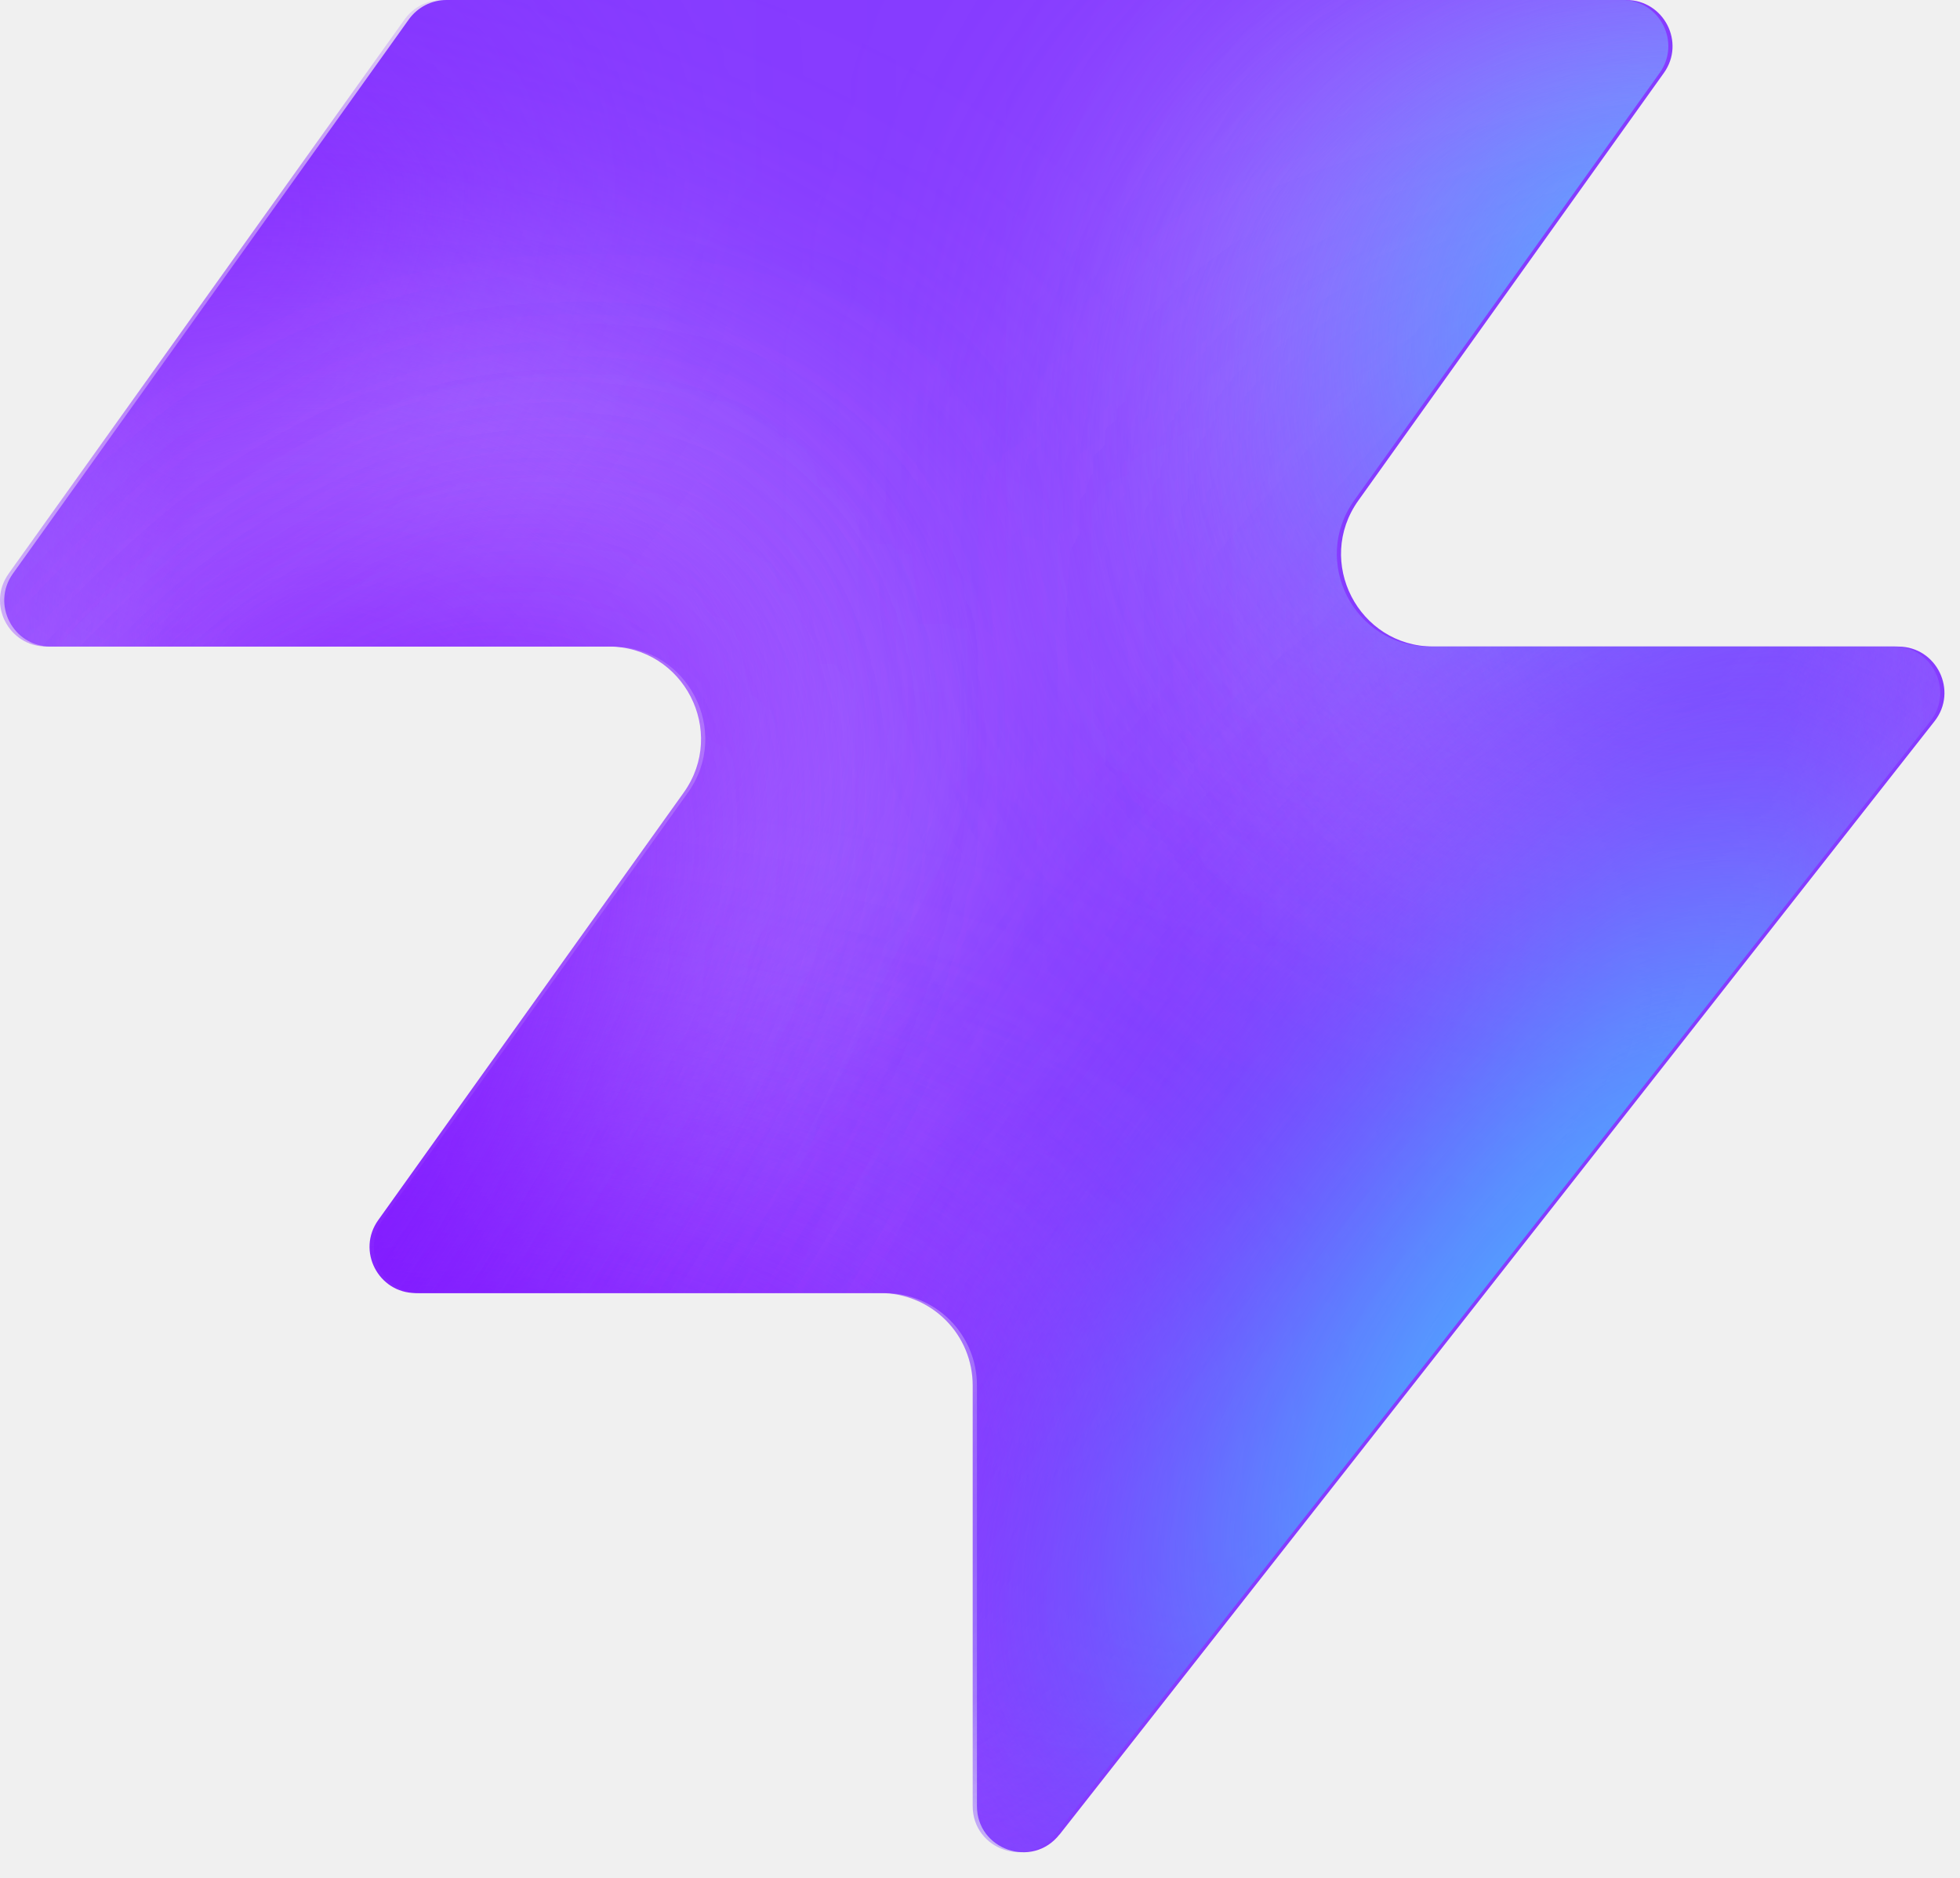
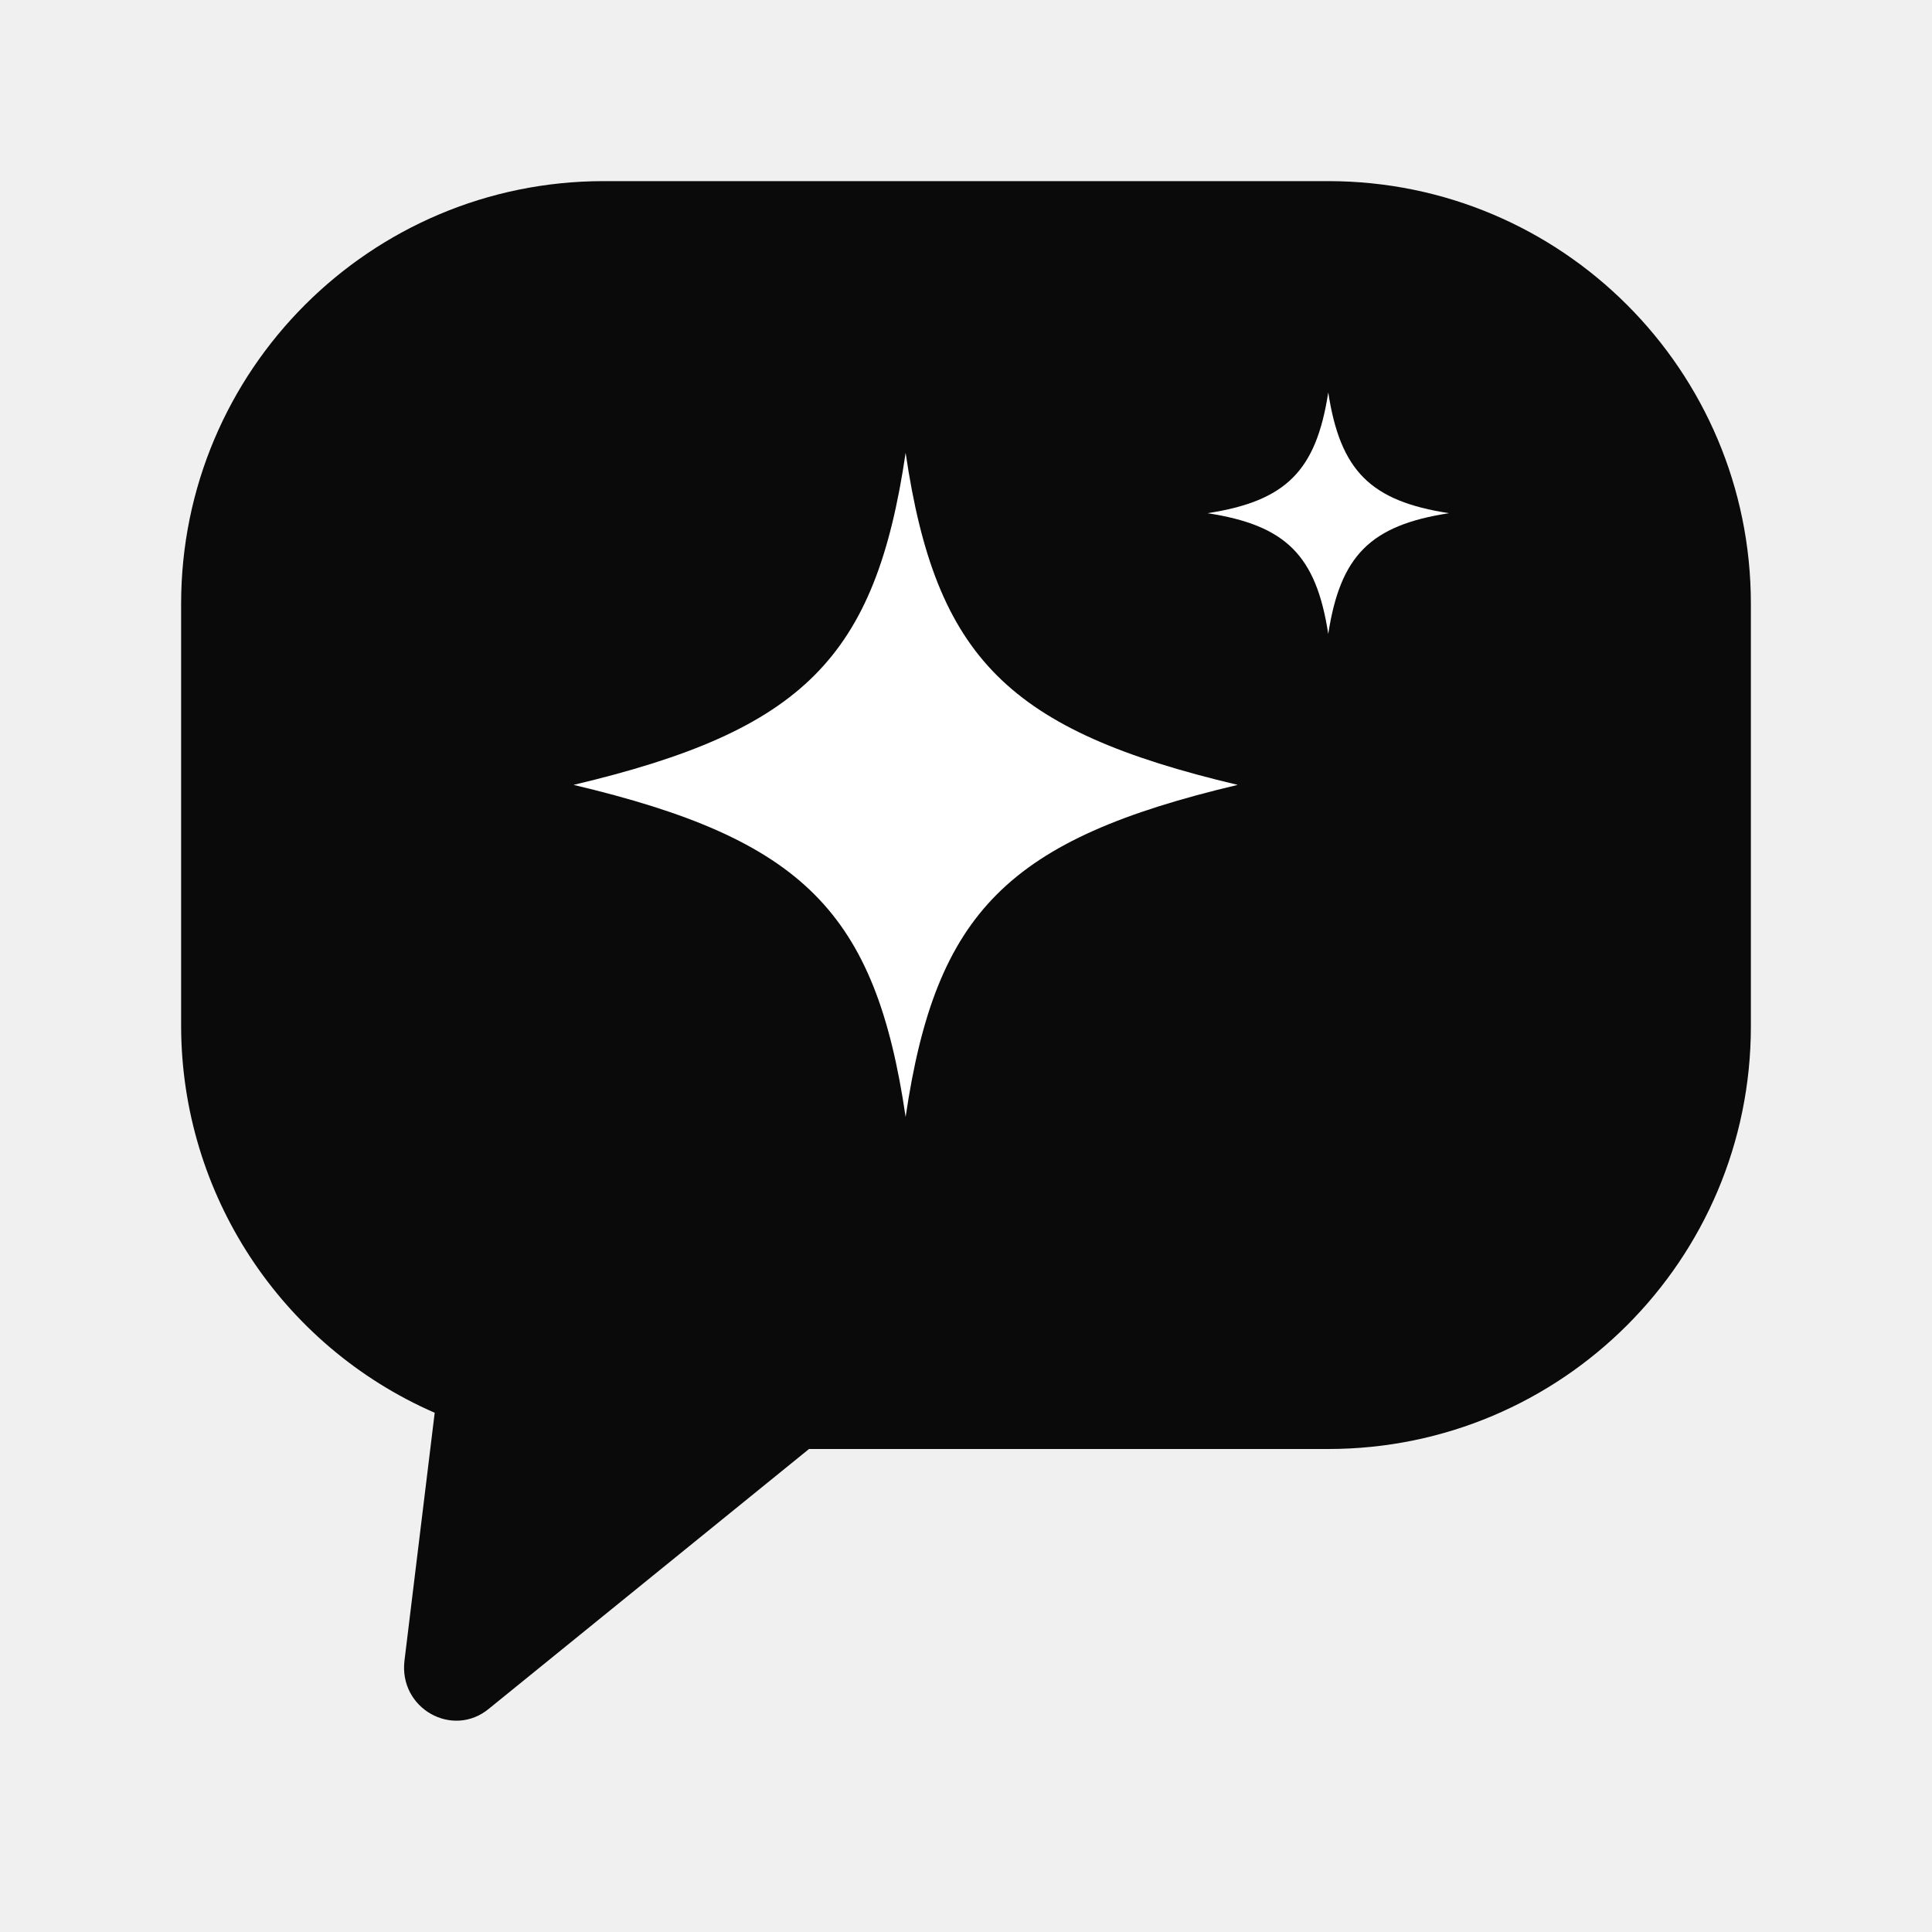
- <svg xmlns="http://www.w3.org/2000/svg" width="48" height="46" fill="none" viewBox="0 0 48 46">
-   <path fill="#863bff" d="M25.946 44.938c-.664.845-2.021.375-2.021-.698V33.937a2.26 2.26 0 0 0-2.262-2.262H10.287c-.92 0-1.456-1.04-.92-1.788l7.48-10.471c1.07-1.497 0-3.578-1.842-3.578H1.237c-.92 0-1.456-1.04-.92-1.788L10.013.474c.214-.297.556-.474.92-.474h28.894c.92 0 1.456 1.04.92 1.788l-7.48 10.471c-1.07 1.498 0 3.579 1.842 3.579h11.377c.943 0 1.473 1.088.89 1.83L25.947 44.94z" style="fill:#863bff;fill:color(display-p3 .525 .23 1);fill-opacity:1" />
-   <mask id="a" width="48" height="46" x="0" y="0" maskUnits="userSpaceOnUse" style="mask-type:alpha">
-     <path fill="#000" d="M25.842 44.938c-.664.844-2.021.375-2.021-.698V33.937a2.26 2.26 0 0 0-2.262-2.262H10.183c-.92 0-1.456-1.04-.92-1.788l7.48-10.471c1.07-1.498 0-3.579-1.842-3.579H1.133c-.92 0-1.456-1.04-.92-1.787L9.91.473c.214-.297.556-.474.92-.474h28.894c.92 0 1.456 1.04.92 1.788l-7.48 10.471c-1.07 1.498 0 3.578 1.842 3.578h11.377c.943 0 1.473 1.088.89 1.832L25.843 44.94z" style="fill:#000;fill-opacity:1" />
-   </mask>
-   <g mask="url(#a)">
-     <g filter="url(#b)">
-       <ellipse cx="5.508" cy="14.704" fill="#ede6ff" rx="5.508" ry="14.704" style="fill:#ede6ff;fill:color(display-p3 .927 .903 1);fill-opacity:1" transform="matrix(.00324 1 1 -.00324 -4.47 31.516)" />
-     </g>
-     <g filter="url(#c)">
-       <ellipse cx="10.399" cy="29.851" fill="#ede6ff" rx="10.399" ry="29.851" style="fill:#ede6ff;fill:color(display-p3 .927 .903 1);fill-opacity:1" transform="matrix(.00324 1 1 -.00324 -39.328 7.883)" />
-     </g>
-     <g filter="url(#d)">
-       <ellipse cx="5.508" cy="30.487" fill="#7e14ff" rx="5.508" ry="30.487" style="fill:#7e14ff;fill:color(display-p3 .492 .077 1);fill-opacity:1" transform="rotate(89.814 -25.913 -14.639)scale(1 -1)" />
-     </g>
-     <g filter="url(#e)">
-       <ellipse cx="5.508" cy="30.599" fill="#7e14ff" rx="5.508" ry="30.599" style="fill:#7e14ff;fill:color(display-p3 .492 .077 1);fill-opacity:1" transform="rotate(89.814 -32.644 -3.334)scale(1 -1)" />
-     </g>
-     <g filter="url(#f)">
-       <ellipse cx="5.508" cy="30.599" fill="#7e14ff" rx="5.508" ry="30.599" style="fill:#7e14ff;fill:color(display-p3 .492 .077 1);fill-opacity:1" transform="matrix(.00324 1 1 -.00324 -34.34 30.47)" />
-     </g>
-     <g filter="url(#g)">
-       <ellipse cx="14.072" cy="22.078" fill="#ede6ff" rx="14.072" ry="22.078" style="fill:#ede6ff;fill:color(display-p3 .927 .903 1);fill-opacity:1" transform="rotate(93.35 24.506 48.493)scale(-1 1)" />
-     </g>
-     <g filter="url(#h)">
-       <ellipse cx="3.47" cy="21.501" fill="#7e14ff" rx="3.47" ry="21.501" style="fill:#7e14ff;fill:color(display-p3 .492 .077 1);fill-opacity:1" transform="rotate(89.009 28.708 47.59)scale(-1 1)" />
-     </g>
-     <g filter="url(#i)">
-       <ellipse cx="3.47" cy="21.501" fill="#7e14ff" rx="3.47" ry="21.501" style="fill:#7e14ff;fill:color(display-p3 .492 .077 1);fill-opacity:1" transform="rotate(89.009 28.708 47.59)scale(-1 1)" />
-     </g>
-     <g filter="url(#j)">
-       <ellipse cx=".387" cy="8.972" fill="#7e14ff" rx="4.407" ry="29.108" style="fill:#7e14ff;fill:color(display-p3 .492 .077 1);fill-opacity:1" transform="rotate(39.51 .387 8.972)" />
-     </g>
-     <g filter="url(#k)">
-       <ellipse cx="47.523" cy="-6.092" fill="#7e14ff" rx="4.407" ry="29.108" style="fill:#7e14ff;fill:color(display-p3 .492 .077 1);fill-opacity:1" transform="rotate(37.892 47.523 -6.092)" />
-     </g>
-     <g filter="url(#l)">
-       <ellipse cx="41.412" cy="6.333" fill="#47bfff" rx="5.971" ry="9.665" style="fill:#47bfff;fill:color(display-p3 .28 .748 1);fill-opacity:1" transform="rotate(37.892 41.412 6.333)" />
-     </g>
-     <g filter="url(#m)">
-       <ellipse cx="-1.879" cy="38.332" fill="#7e14ff" rx="4.407" ry="29.108" style="fill:#7e14ff;fill:color(display-p3 .492 .077 1);fill-opacity:1" transform="rotate(37.892 -1.88 38.332)" />
-     </g>
-     <g filter="url(#n)">
-       <ellipse cx="-1.879" cy="38.332" fill="#7e14ff" rx="4.407" ry="29.108" style="fill:#7e14ff;fill:color(display-p3 .492 .077 1);fill-opacity:1" transform="rotate(37.892 -1.88 38.332)" />
-     </g>
-     <g filter="url(#o)">
-       <ellipse cx="35.651" cy="29.907" fill="#7e14ff" rx="4.407" ry="29.108" style="fill:#7e14ff;fill:color(display-p3 .492 .077 1);fill-opacity:1" transform="rotate(37.892 35.651 29.907)" />
-     </g>
-     <g filter="url(#p)">
-       <ellipse cx="38.418" cy="32.4" fill="#47bfff" rx="5.971" ry="15.297" style="fill:#47bfff;fill:color(display-p3 .28 .748 1);fill-opacity:1" transform="rotate(37.892 38.418 32.4)" />
-     </g>
-   </g>
-   <defs>
-     <filter id="b" width="60.045" height="41.654" x="-19.77" y="16.149" color-interpolation-filters="sRGB" filterUnits="userSpaceOnUse">
-       <feFlood flood-opacity="0" result="BackgroundImageFix" />
-       <feBlend in="SourceGraphic" in2="BackgroundImageFix" result="shape" />
-       <feGaussianBlur result="effect1_foregroundBlur_2002_17158" stdDeviation="7.659" />
-     </filter>
-     <filter id="c" width="90.34" height="51.437" x="-54.613" y="-7.533" color-interpolation-filters="sRGB" filterUnits="userSpaceOnUse">
-       <feFlood flood-opacity="0" result="BackgroundImageFix" />
-       <feBlend in="SourceGraphic" in2="BackgroundImageFix" result="shape" />
-       <feGaussianBlur result="effect1_foregroundBlur_2002_17158" stdDeviation="7.659" />
-     </filter>
-     <filter id="d" width="79.355" height="29.4" x="-49.64" y="2.03" color-interpolation-filters="sRGB" filterUnits="userSpaceOnUse">
-       <feFlood flood-opacity="0" result="BackgroundImageFix" />
-       <feBlend in="SourceGraphic" in2="BackgroundImageFix" result="shape" />
-       <feGaussianBlur result="effect1_foregroundBlur_2002_17158" stdDeviation="4.596" />
-     </filter>
-     <filter id="e" width="79.579" height="29.4" x="-45.045" y="20.029" color-interpolation-filters="sRGB" filterUnits="userSpaceOnUse">
-       <feFlood flood-opacity="0" result="BackgroundImageFix" />
-       <feBlend in="SourceGraphic" in2="BackgroundImageFix" result="shape" />
-       <feGaussianBlur result="effect1_foregroundBlur_2002_17158" stdDeviation="4.596" />
-     </filter>
-     <filter id="f" width="79.579" height="29.4" x="-43.513" y="21.178" color-interpolation-filters="sRGB" filterUnits="userSpaceOnUse">
-       <feFlood flood-opacity="0" result="BackgroundImageFix" />
-       <feBlend in="SourceGraphic" in2="BackgroundImageFix" result="shape" />
-       <feGaussianBlur result="effect1_foregroundBlur_2002_17158" stdDeviation="4.596" />
-     </filter>
-     <filter id="g" width="74.749" height="58.852" x="15.756" y="-17.901" color-interpolation-filters="sRGB" filterUnits="userSpaceOnUse">
-       <feFlood flood-opacity="0" result="BackgroundImageFix" />
-       <feBlend in="SourceGraphic" in2="BackgroundImageFix" result="shape" />
-       <feGaussianBlur result="effect1_foregroundBlur_2002_17158" stdDeviation="7.659" />
-     </filter>
-     <filter id="h" width="61.377" height="25.362" x="23.548" y="2.284" color-interpolation-filters="sRGB" filterUnits="userSpaceOnUse">
-       <feFlood flood-opacity="0" result="BackgroundImageFix" />
-       <feBlend in="SourceGraphic" in2="BackgroundImageFix" result="shape" />
-       <feGaussianBlur result="effect1_foregroundBlur_2002_17158" stdDeviation="4.596" />
-     </filter>
-     <filter id="i" width="61.377" height="25.362" x="23.548" y="2.284" color-interpolation-filters="sRGB" filterUnits="userSpaceOnUse">
-       <feFlood flood-opacity="0" result="BackgroundImageFix" />
-       <feBlend in="SourceGraphic" in2="BackgroundImageFix" result="shape" />
-       <feGaussianBlur result="effect1_foregroundBlur_2002_17158" stdDeviation="4.596" />
-     </filter>
-     <filter id="j" width="56.045" height="63.649" x="-27.636" y="-22.853" color-interpolation-filters="sRGB" filterUnits="userSpaceOnUse">
-       <feFlood flood-opacity="0" result="BackgroundImageFix" />
-       <feBlend in="SourceGraphic" in2="BackgroundImageFix" result="shape" />
-       <feGaussianBlur result="effect1_foregroundBlur_2002_17158" stdDeviation="4.596" />
-     </filter>
-     <filter id="k" width="54.814" height="64.646" x="20.116" y="-38.415" color-interpolation-filters="sRGB" filterUnits="userSpaceOnUse">
-       <feFlood flood-opacity="0" result="BackgroundImageFix" />
-       <feBlend in="SourceGraphic" in2="BackgroundImageFix" result="shape" />
-       <feGaussianBlur result="effect1_foregroundBlur_2002_17158" stdDeviation="4.596" />
-     </filter>
-     <filter id="l" width="33.541" height="35.313" x="24.641" y="-11.323" color-interpolation-filters="sRGB" filterUnits="userSpaceOnUse">
-       <feFlood flood-opacity="0" result="BackgroundImageFix" />
-       <feBlend in="SourceGraphic" in2="BackgroundImageFix" result="shape" />
-       <feGaussianBlur result="effect1_foregroundBlur_2002_17158" stdDeviation="4.596" />
-     </filter>
-     <filter id="m" width="54.814" height="64.646" x="-29.286" y="6.009" color-interpolation-filters="sRGB" filterUnits="userSpaceOnUse">
-       <feFlood flood-opacity="0" result="BackgroundImageFix" />
-       <feBlend in="SourceGraphic" in2="BackgroundImageFix" result="shape" />
-       <feGaussianBlur result="effect1_foregroundBlur_2002_17158" stdDeviation="4.596" />
-     </filter>
-     <filter id="n" width="54.814" height="64.646" x="-29.286" y="6.009" color-interpolation-filters="sRGB" filterUnits="userSpaceOnUse">
-       <feFlood flood-opacity="0" result="BackgroundImageFix" />
-       <feBlend in="SourceGraphic" in2="BackgroundImageFix" result="shape" />
-       <feGaussianBlur result="effect1_foregroundBlur_2002_17158" stdDeviation="4.596" />
-     </filter>
-     <filter id="o" width="54.814" height="64.646" x="8.244" y="-2.416" color-interpolation-filters="sRGB" filterUnits="userSpaceOnUse">
-       <feFlood flood-opacity="0" result="BackgroundImageFix" />
-       <feBlend in="SourceGraphic" in2="BackgroundImageFix" result="shape" />
-       <feGaussianBlur result="effect1_foregroundBlur_2002_17158" stdDeviation="4.596" />
-     </filter>
-     <filter id="p" width="39.409" height="43.623" x="18.713" y="10.588" color-interpolation-filters="sRGB" filterUnits="userSpaceOnUse">
-       <feFlood flood-opacity="0" result="BackgroundImageFix" />
-       <feBlend in="SourceGraphic" in2="BackgroundImageFix" result="shape" />
-       <feGaussianBlur result="effect1_foregroundBlur_2002_17158" stdDeviation="4.596" />
-     </filter>
-   </defs>
+ <svg xmlns="http://www.w3.org/2000/svg" viewBox="0 0 32 32">
+   <style>
+     .bubble { fill: #0a0a0a; }
+     .spark { fill: #fff; }
+     @media (prefers-color-scheme: dark) {
+       .bubble { fill: #fff; }
+       .spark { fill: #0a0a0a; }
+     }
+   </style>
+   <path class="bubble" d="M10 3h12a7 7 0 0 1 7 7v7a7 7 0 0 1-7 7h-8.6l-5.3 4.3c-.6.5-1.5 0-1.4-.8l.5-4.1A7 7 0 0 1 3 17v-7a7 7 0 0 1 7-7z" />
+   <path class="spark" d="M15 7.5c.5 3.4 1.7 4.6 5.5 5.5-3.8.9-5 2.1-5.5 5.5-.5-3.4-1.7-4.6-5.5-5.5 3.8-.9 5-2.1 5.5-5.5z" />
+   <path class="spark" d="M22 6.5c.2 1.3.7 1.8 2 2-1.3.2-1.8.7-2 2-.2-1.3-.7-1.8-2-2 1.3-.2 1.8-.7 2-2z" />
</svg>
